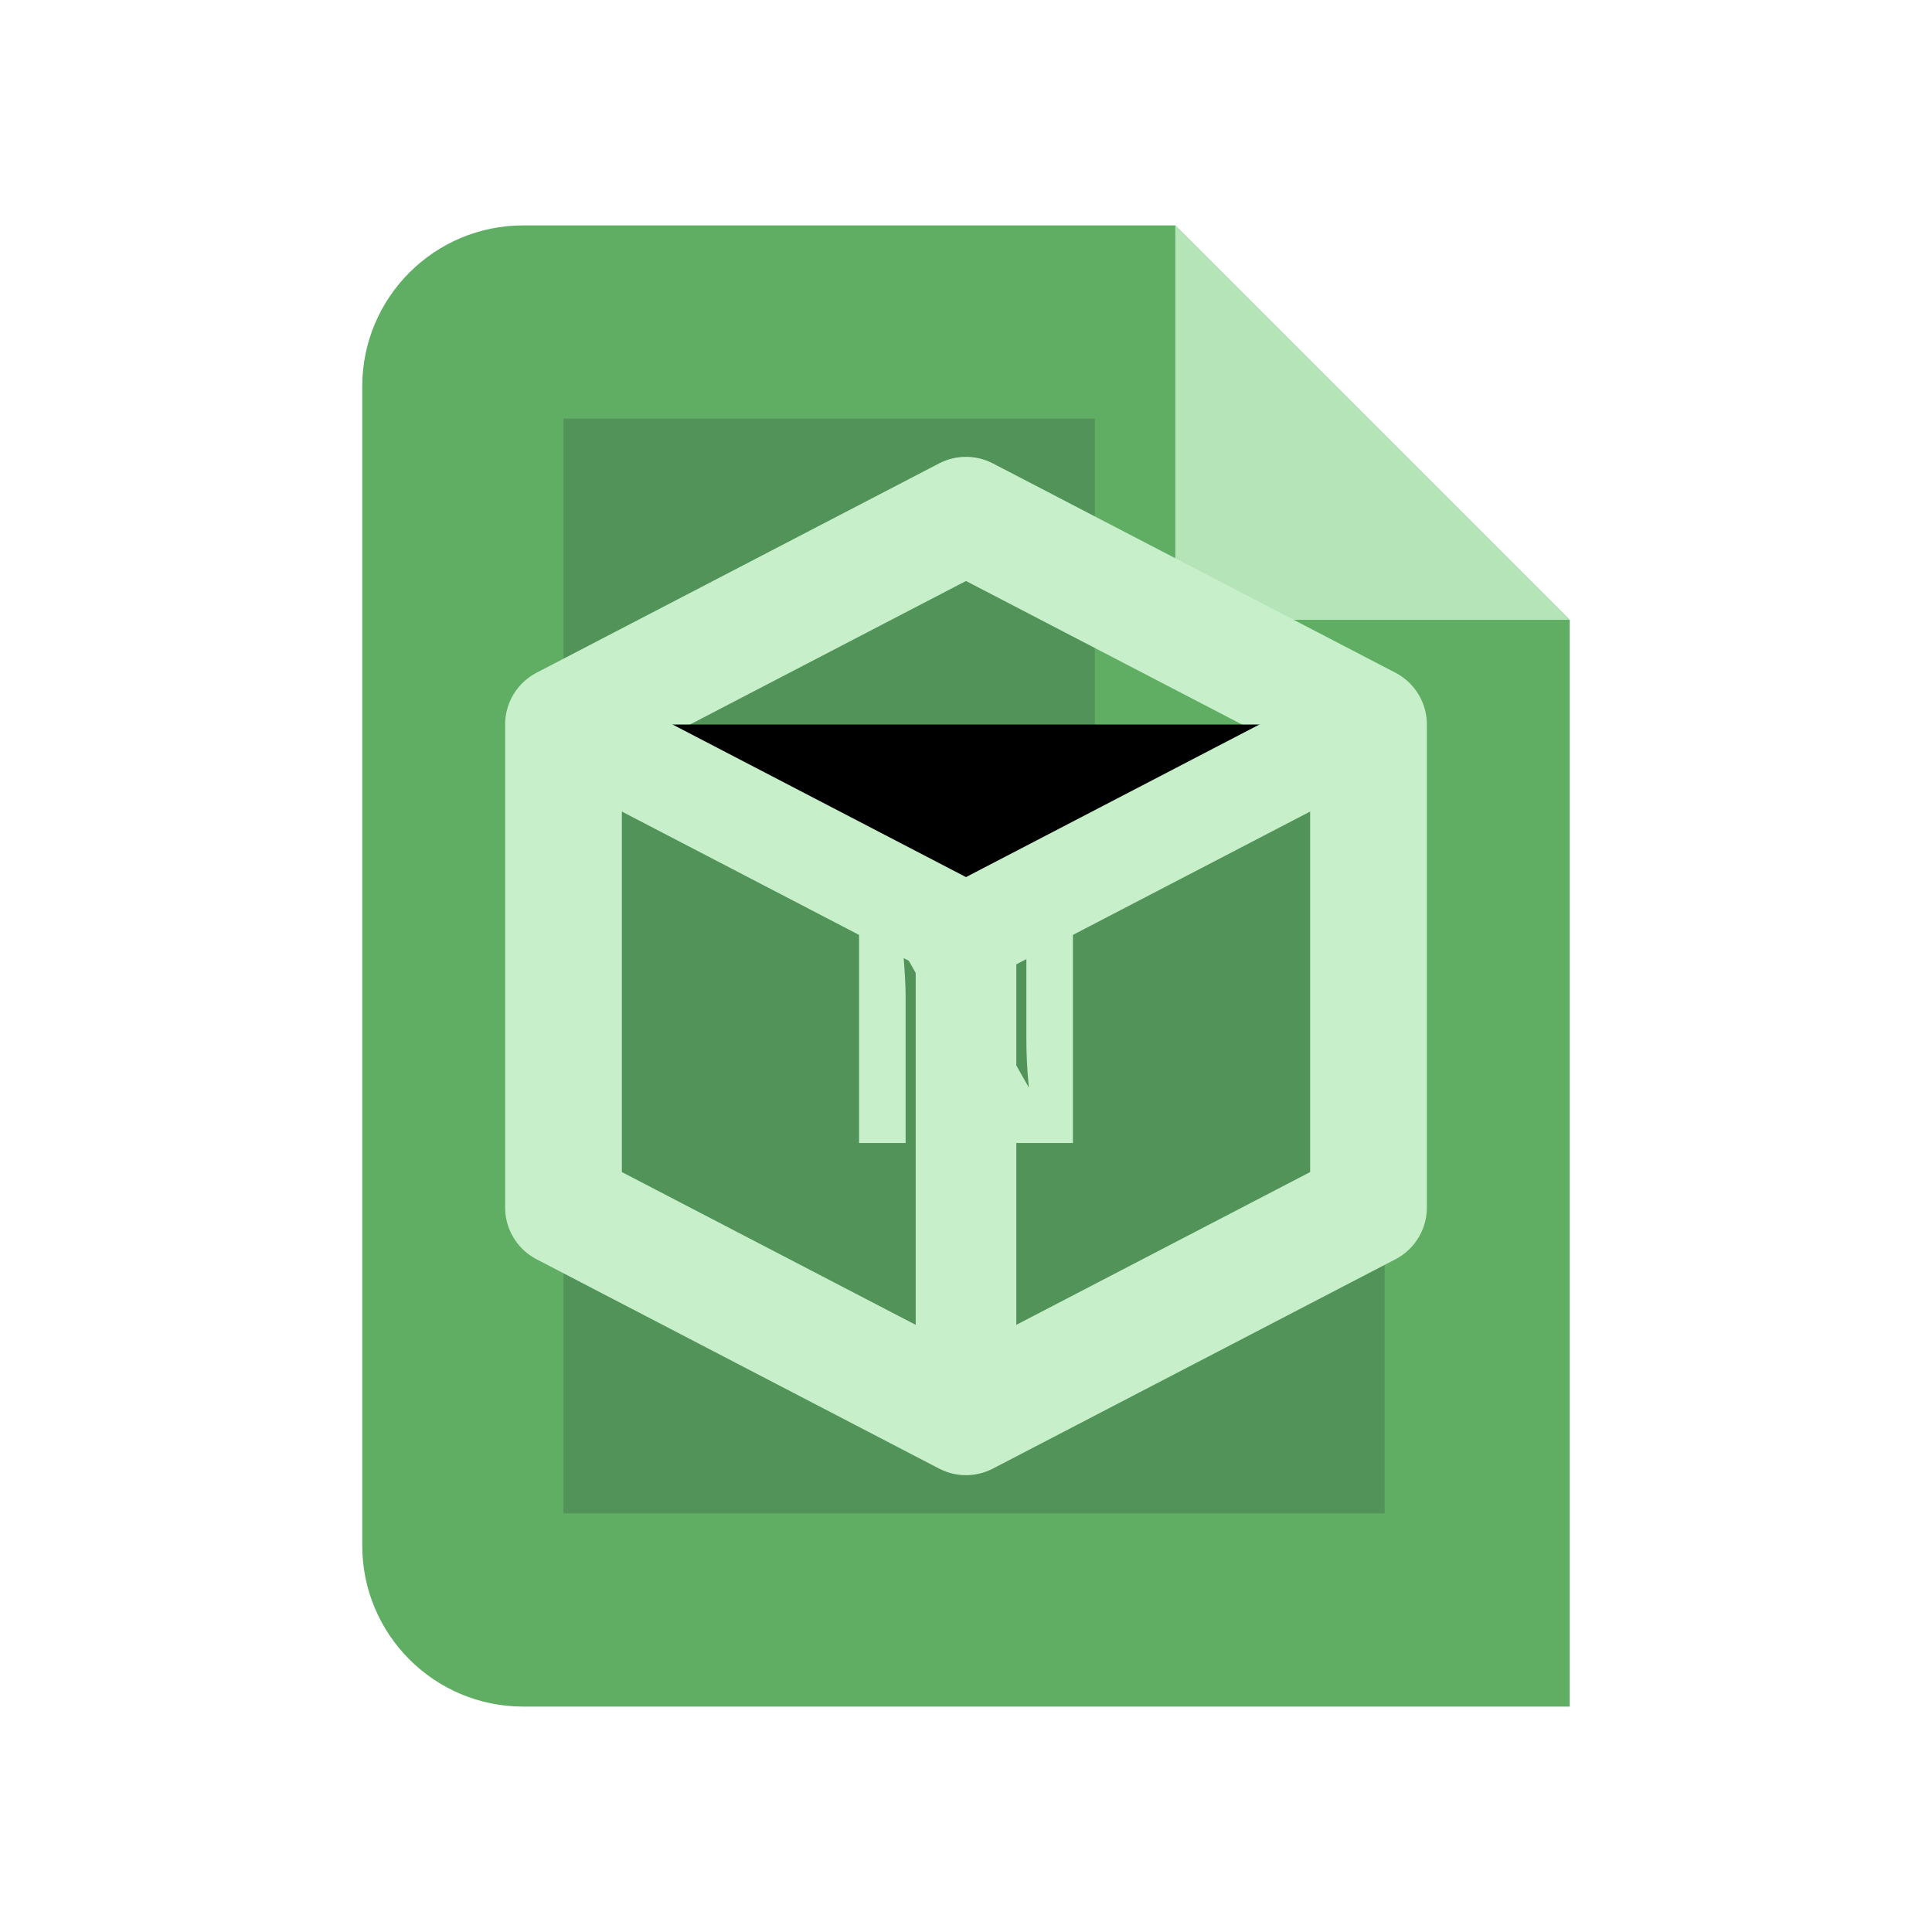
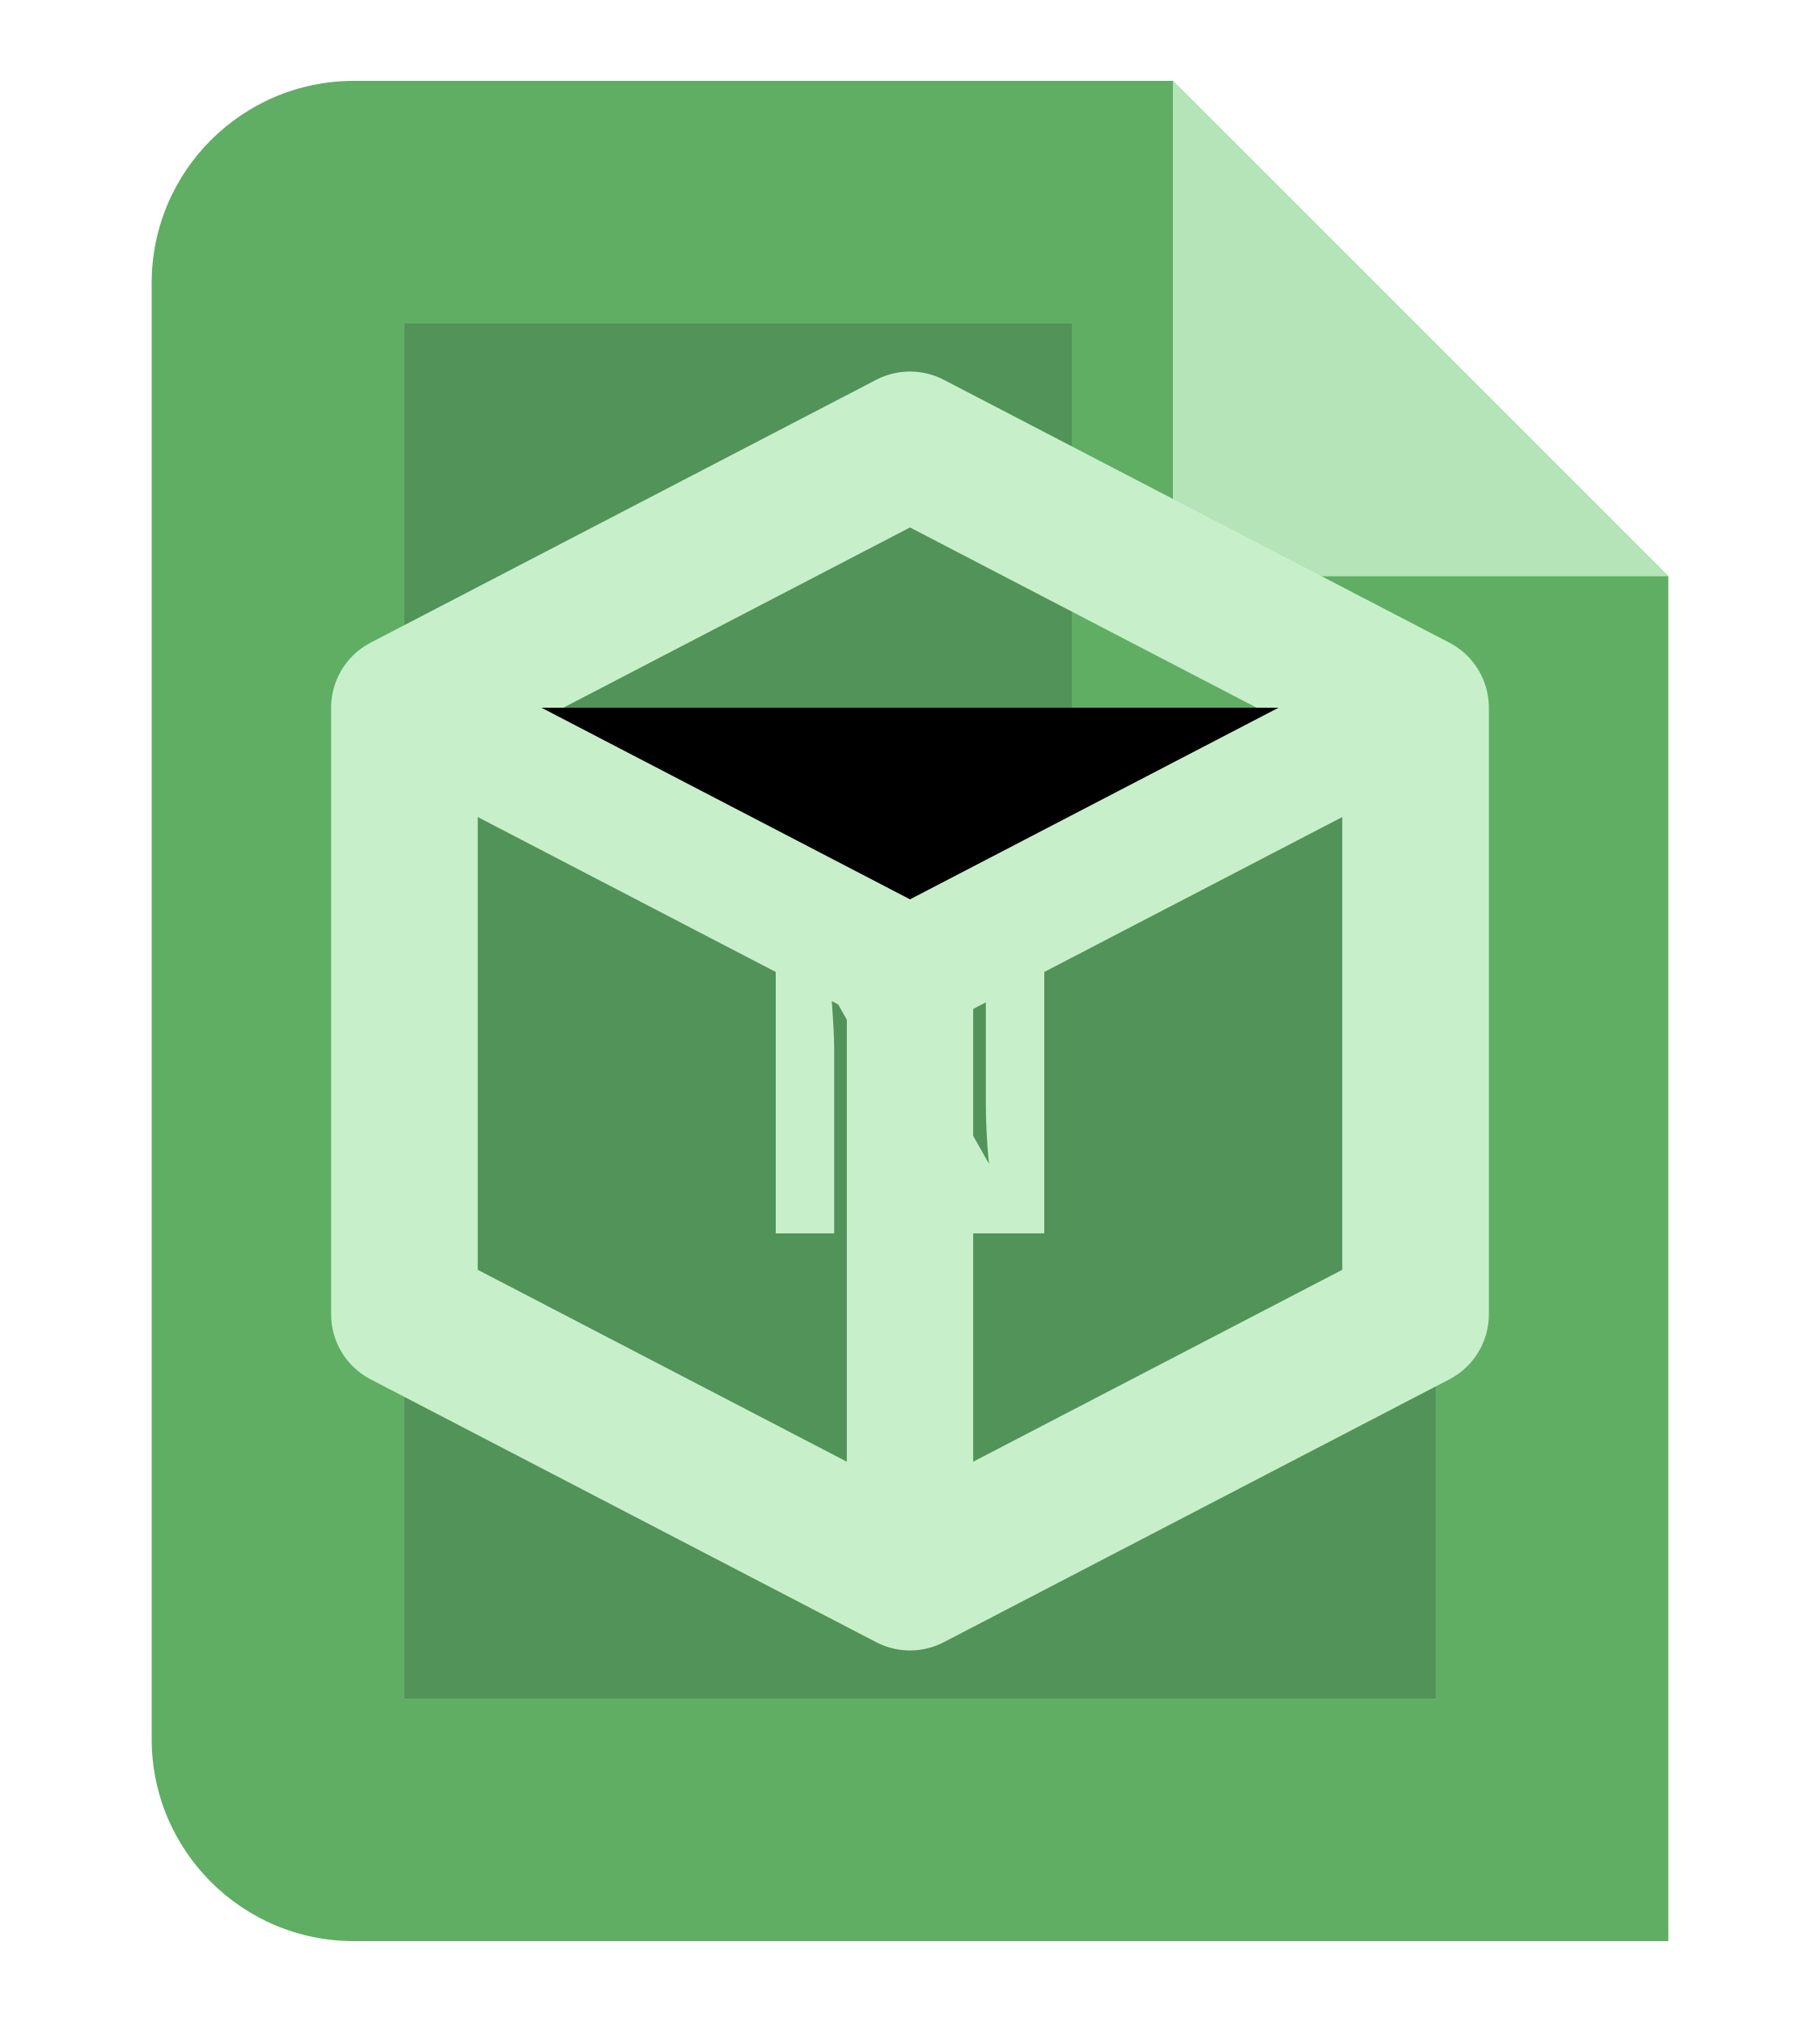
- <svg xmlns="http://www.w3.org/2000/svg" width="20" height="20" viewBox="0 0 24 24" role="img" aria-label="Node">
+ <svg xmlns="http://www.w3.org/2000/svg" viewBox="3 2 18 20" role="img" aria-label="Node">
  <path d="M6.5 2.8h8.1L19.5 7.7v13.5H6.5a2 2 0 0 1-2-2V4.8a2 2 0 0 1 2-2Z" fill="#5FAE64" />
  <path d="M14.6 2.8v4.9h4.9Z" fill="#C7F0CA" opacity=".82" />
  <path d="M7 5.2h6.6v4.6h3.6v9H7Z" fill="#10161F" opacity=".18" />
  <path d="m12 6.4 5 2.6v6l-5 2.6-5-2.6V9z" fill="none" stroke="#C7F0CA" stroke-width="1.45" stroke-linejoin="round" />
  <path d="M7 9l5 2.6L17 9M12 11.6v6" stroke="#C7F0CA" stroke-width="1.25" stroke-linecap="round" />
  <text x="12" y="14.2" text-anchor="middle" font-family="Arial,sans-serif" font-size="4.5" font-weight="700" fill="#C7F0CA">N</text>
</svg>
